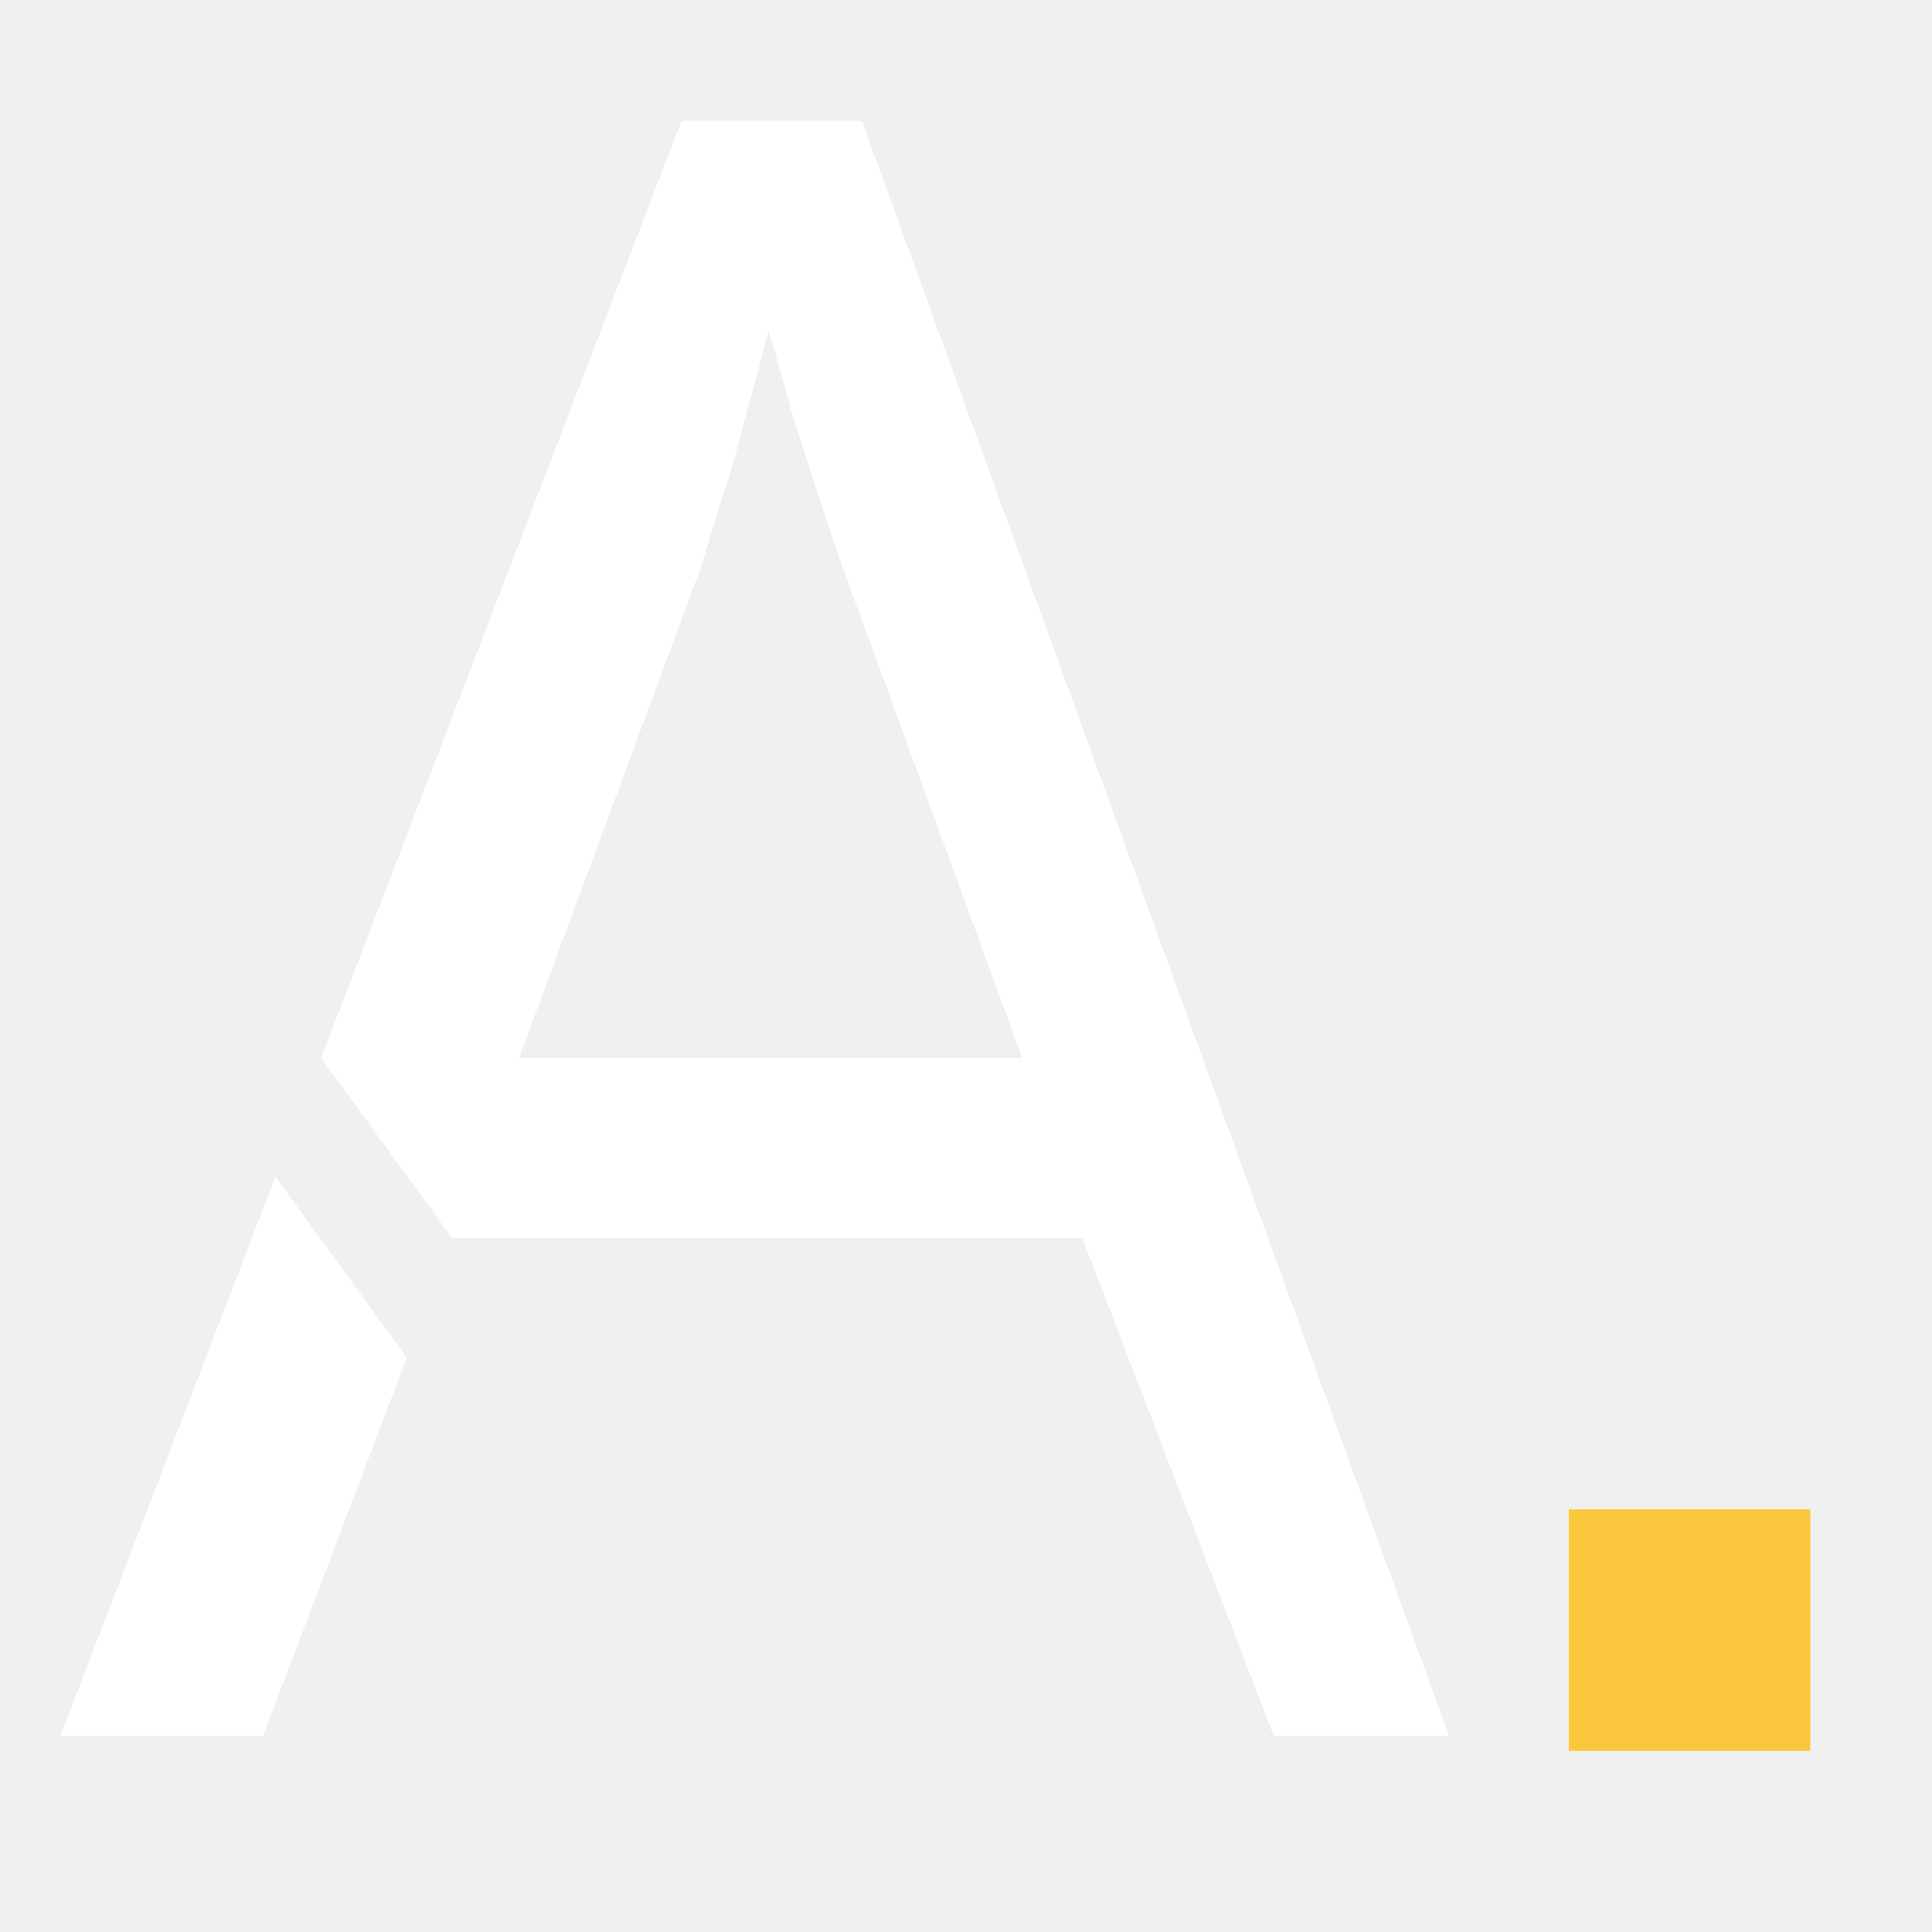
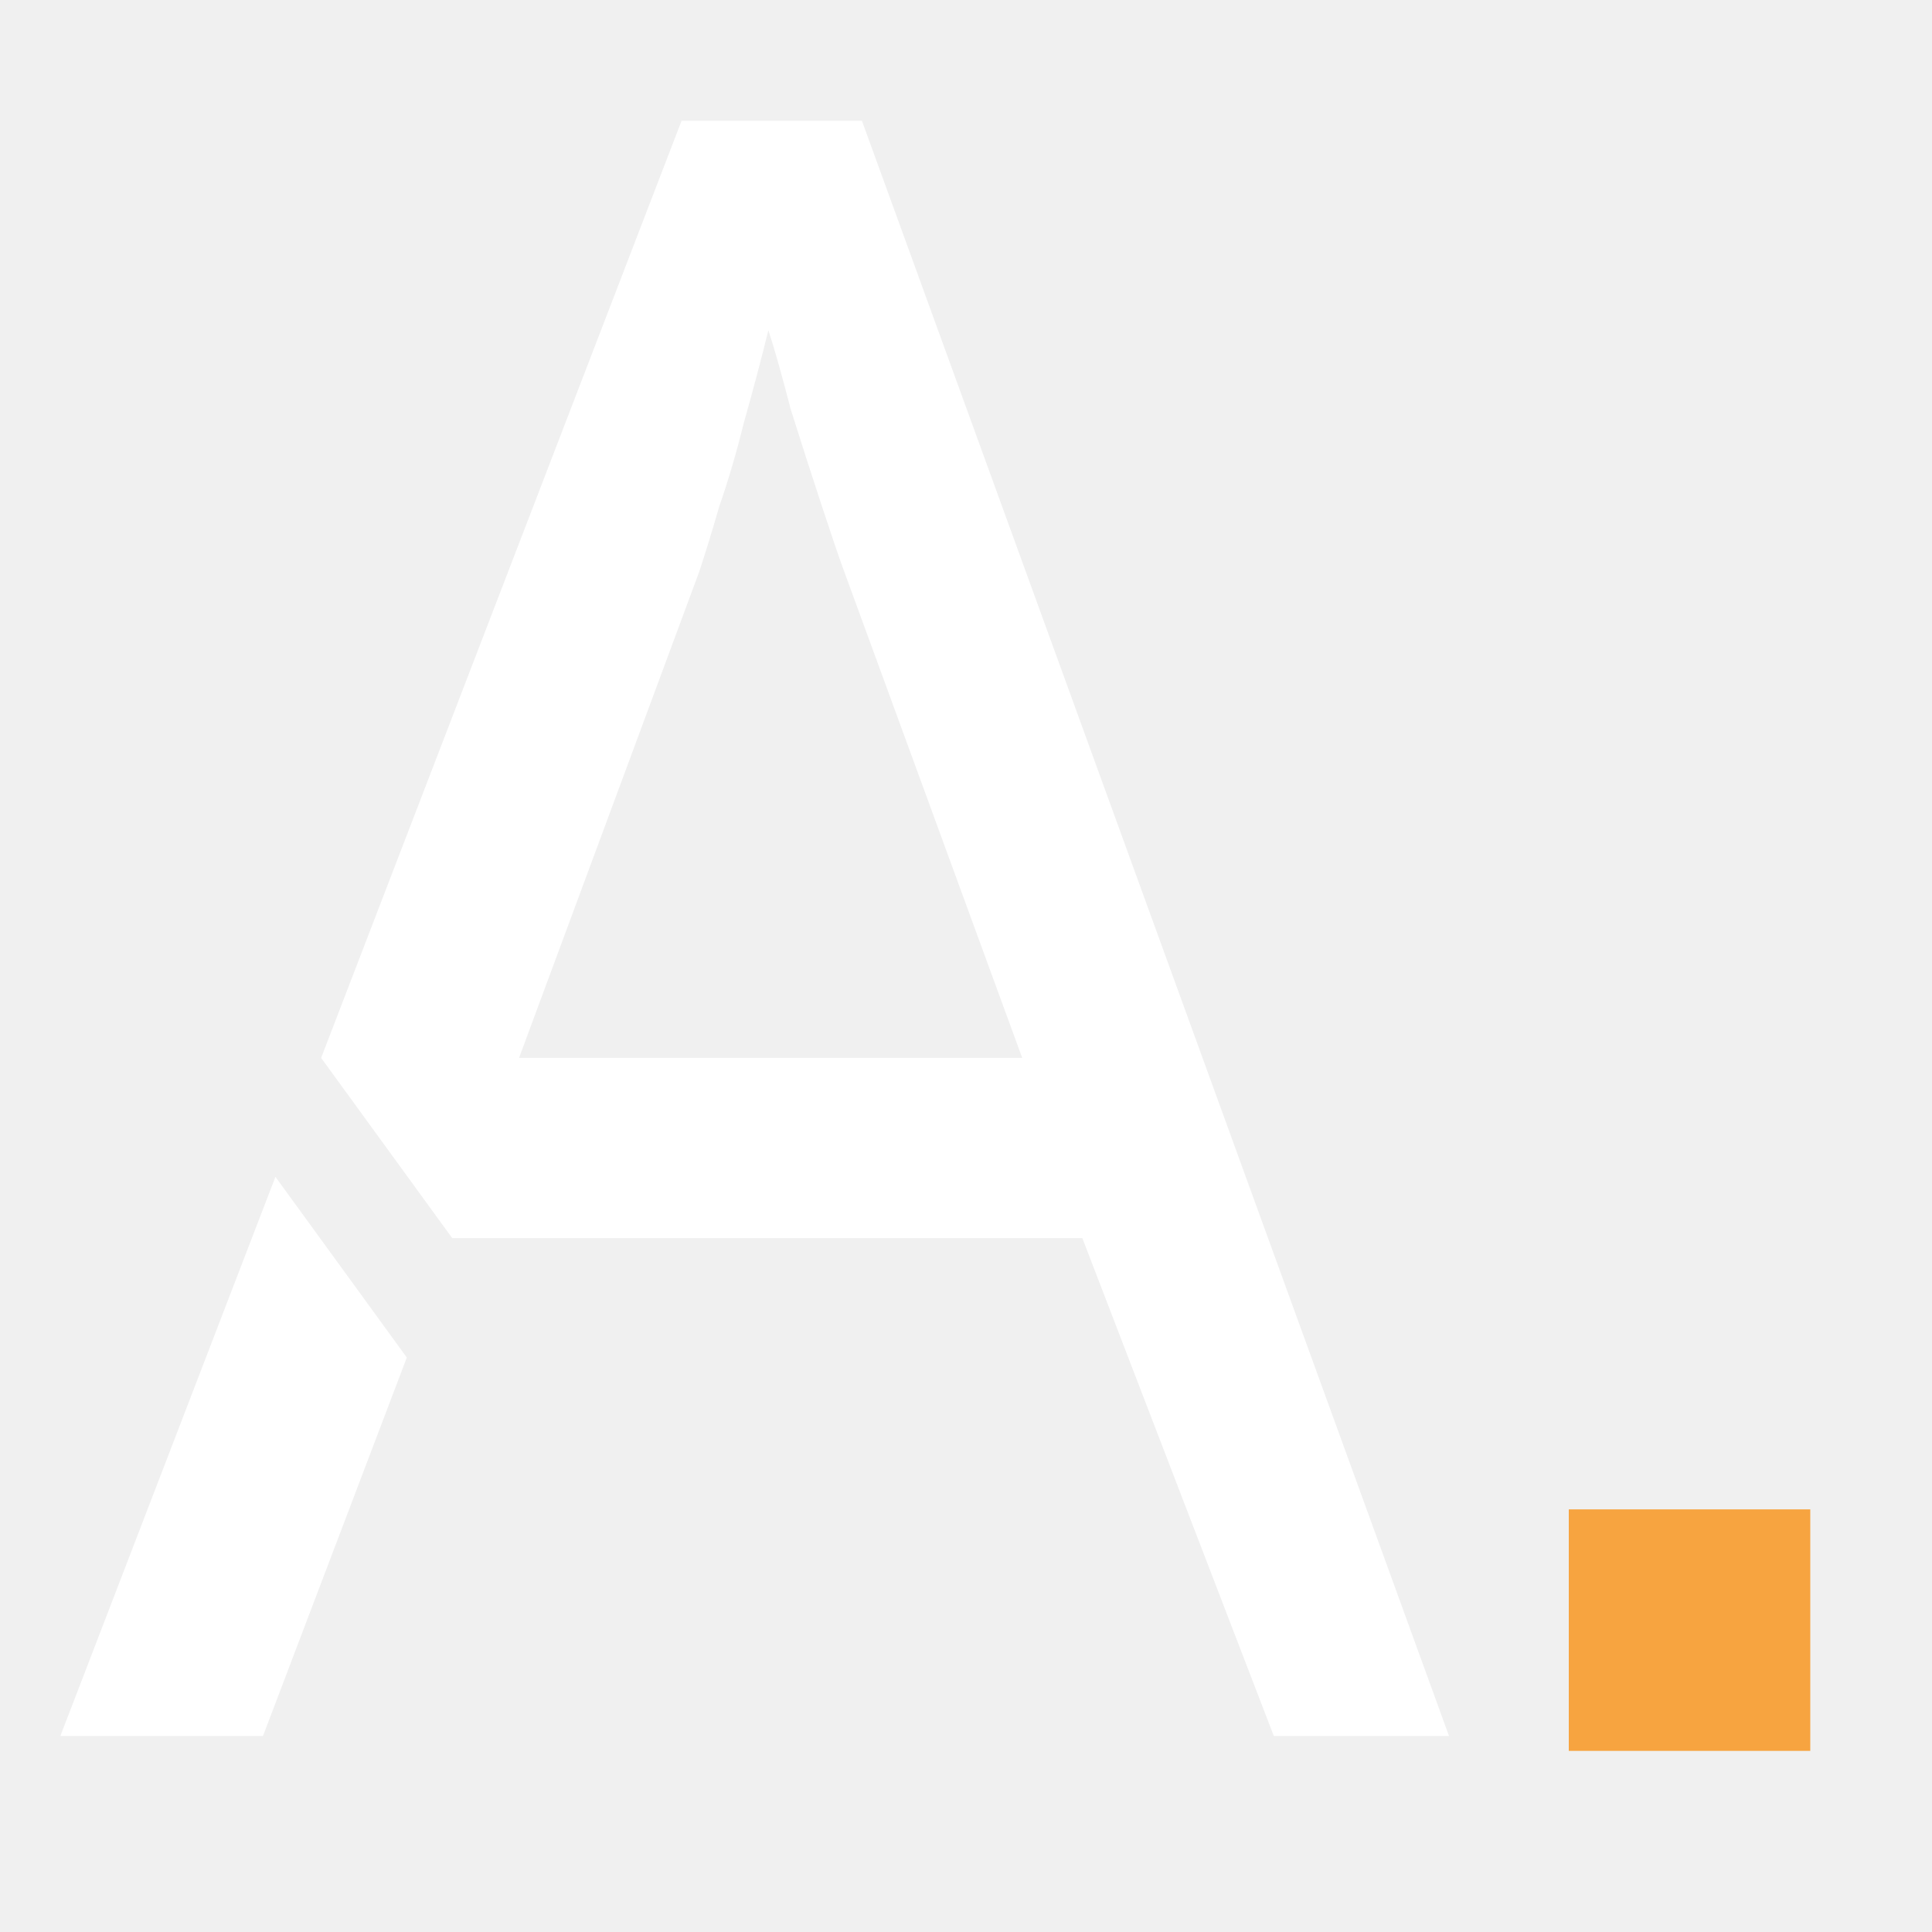
<svg xmlns="http://www.w3.org/2000/svg" width="32" height="32" viewBox="0 0 32 32" fill="none">
-   <path d="M25.984 29V25H29.984V29H25.984Z" fill="#FAC73D" />
+   <path d="M25.984 29V25H29.984V29H25.984Z" fill="#F7A440" />
  <path d="M21.098 28.753L17.927 20.507H7.49L5.319 17.522L4.562 19.492L6.738 22.485L4.356 28.753H1L4.562 19.492L5.319 17.522L11.289 2H14.276L24 28.753H21.098ZM13.981 9.462C13.907 9.263 13.784 8.903 13.612 8.38C13.44 7.858 13.268 7.323 13.096 6.776C12.948 6.204 12.825 5.768 12.727 5.47C12.604 5.967 12.469 6.477 12.321 7C12.198 7.497 12.063 7.957 11.916 8.38C11.793 8.803 11.682 9.164 11.584 9.462L8.597 17.522H16.931L13.981 9.462Z" fill="white" />
</svg>
